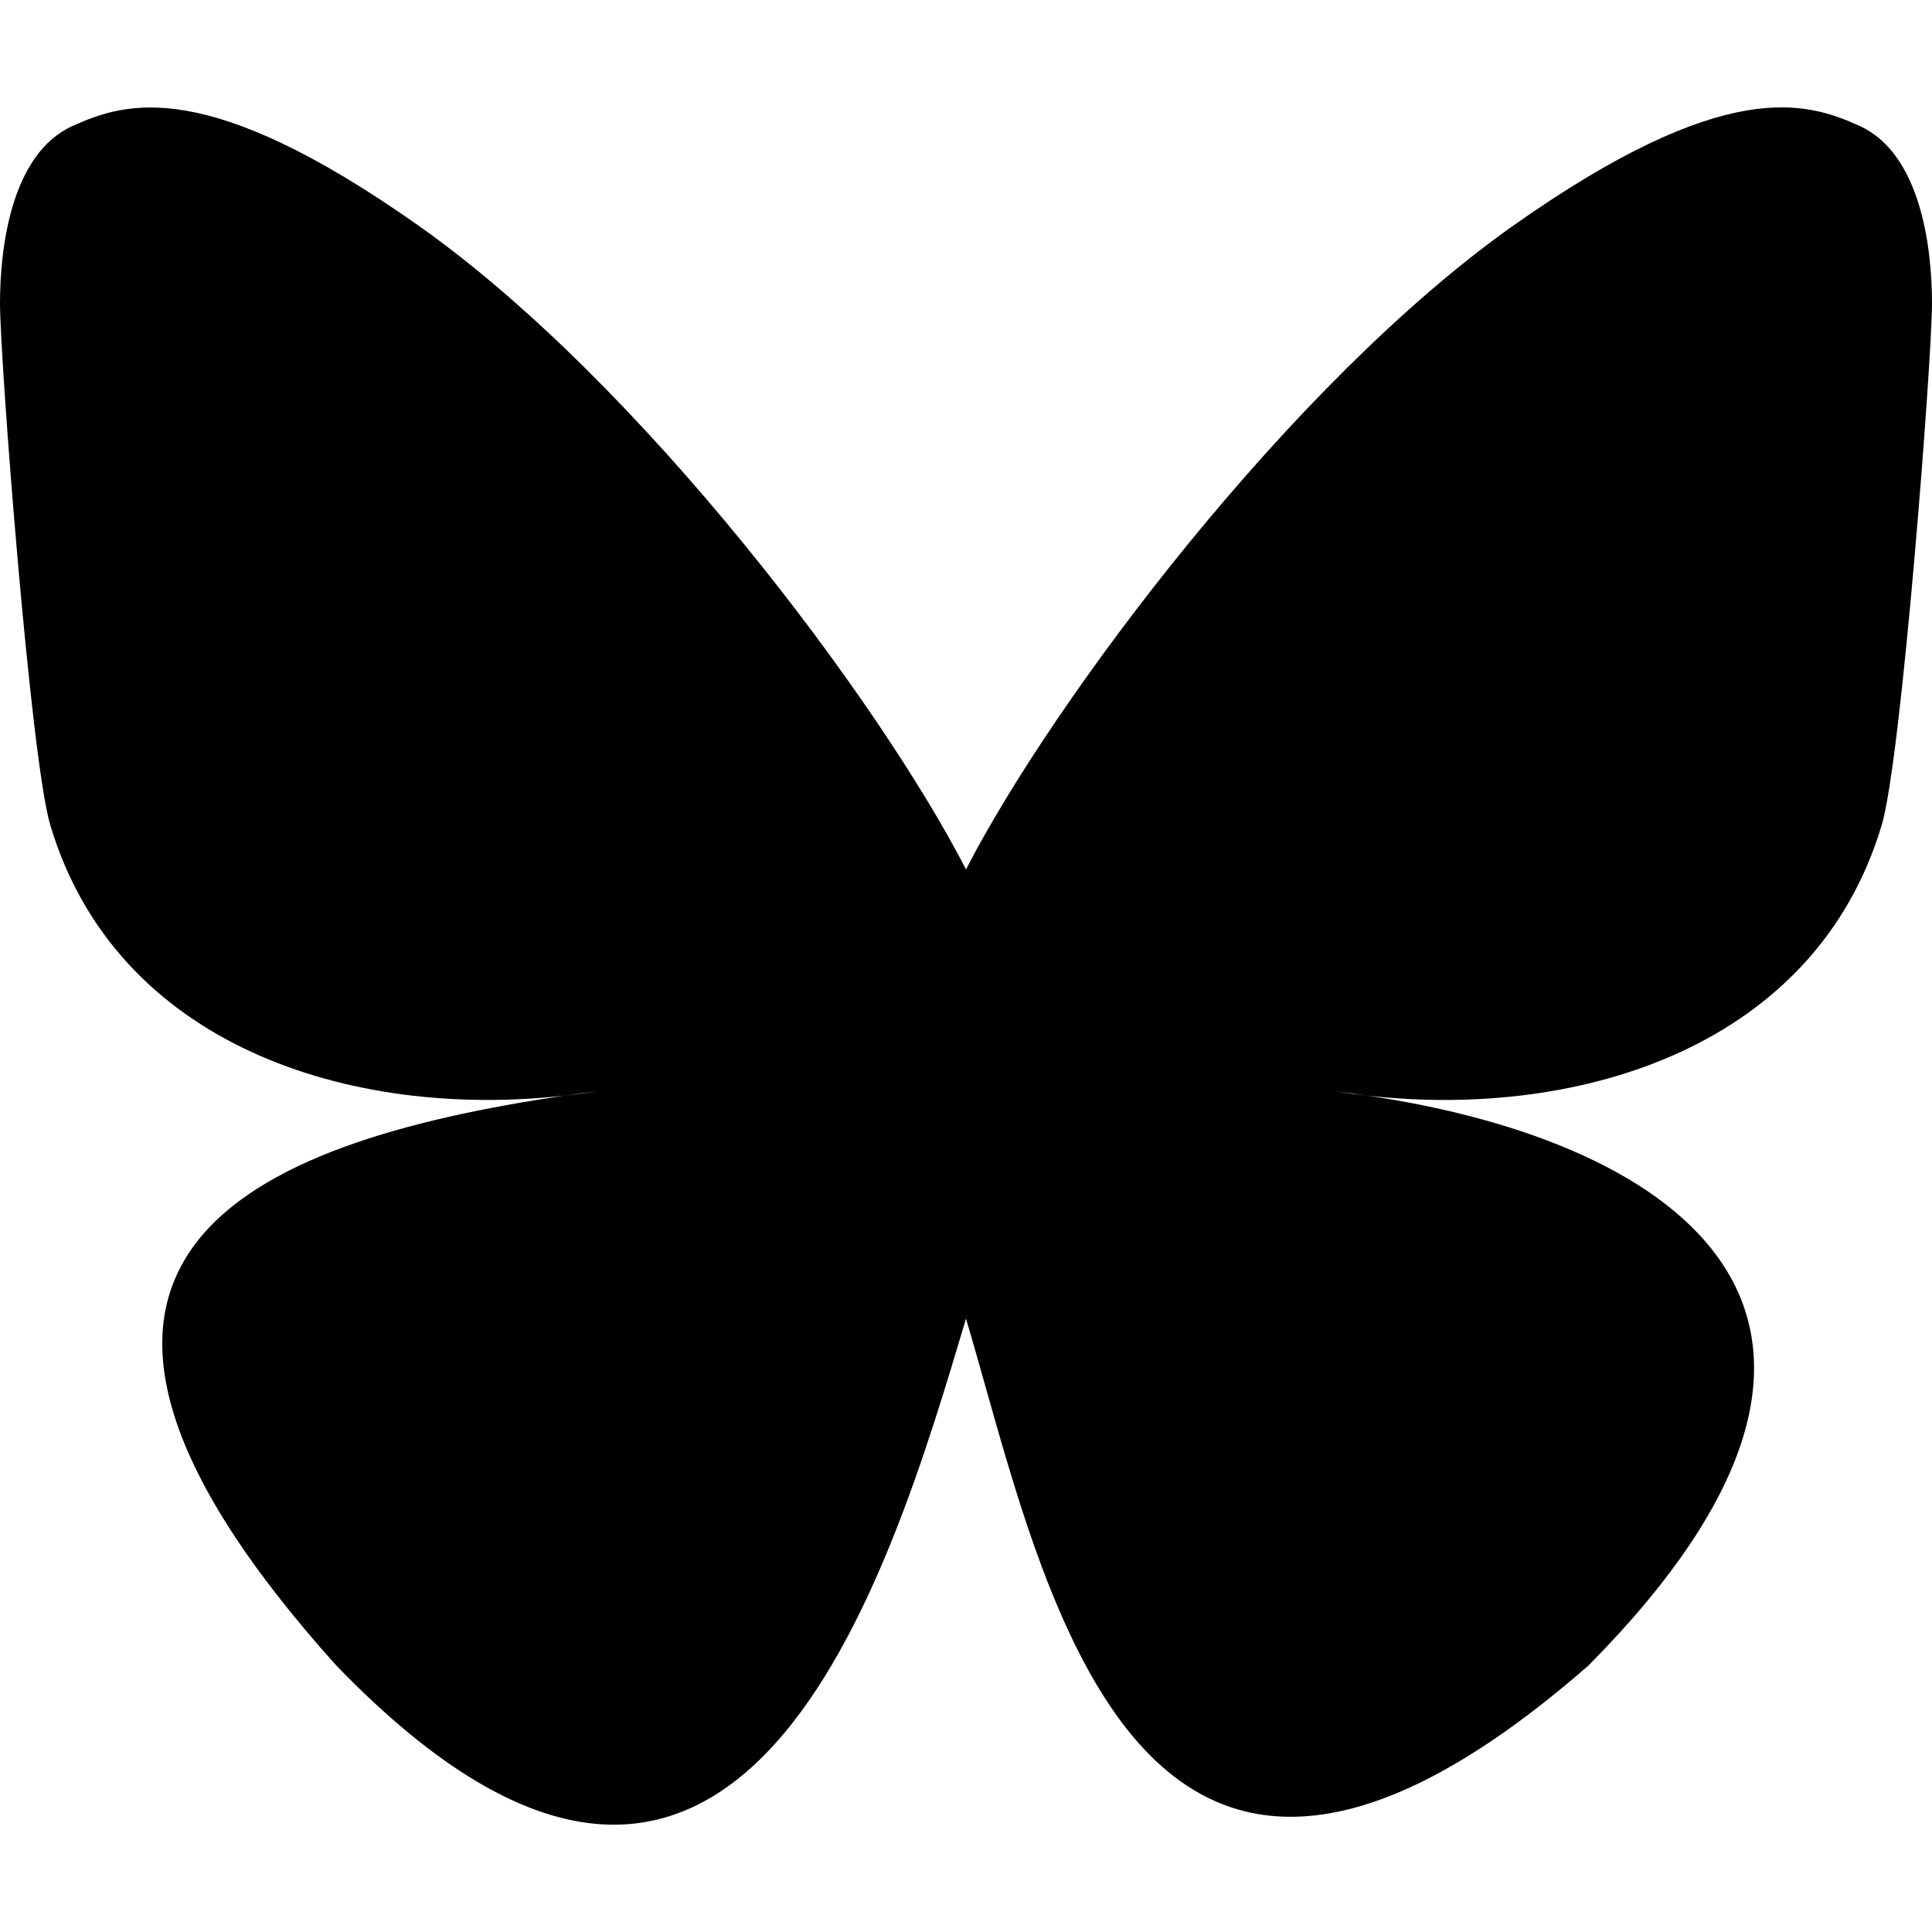
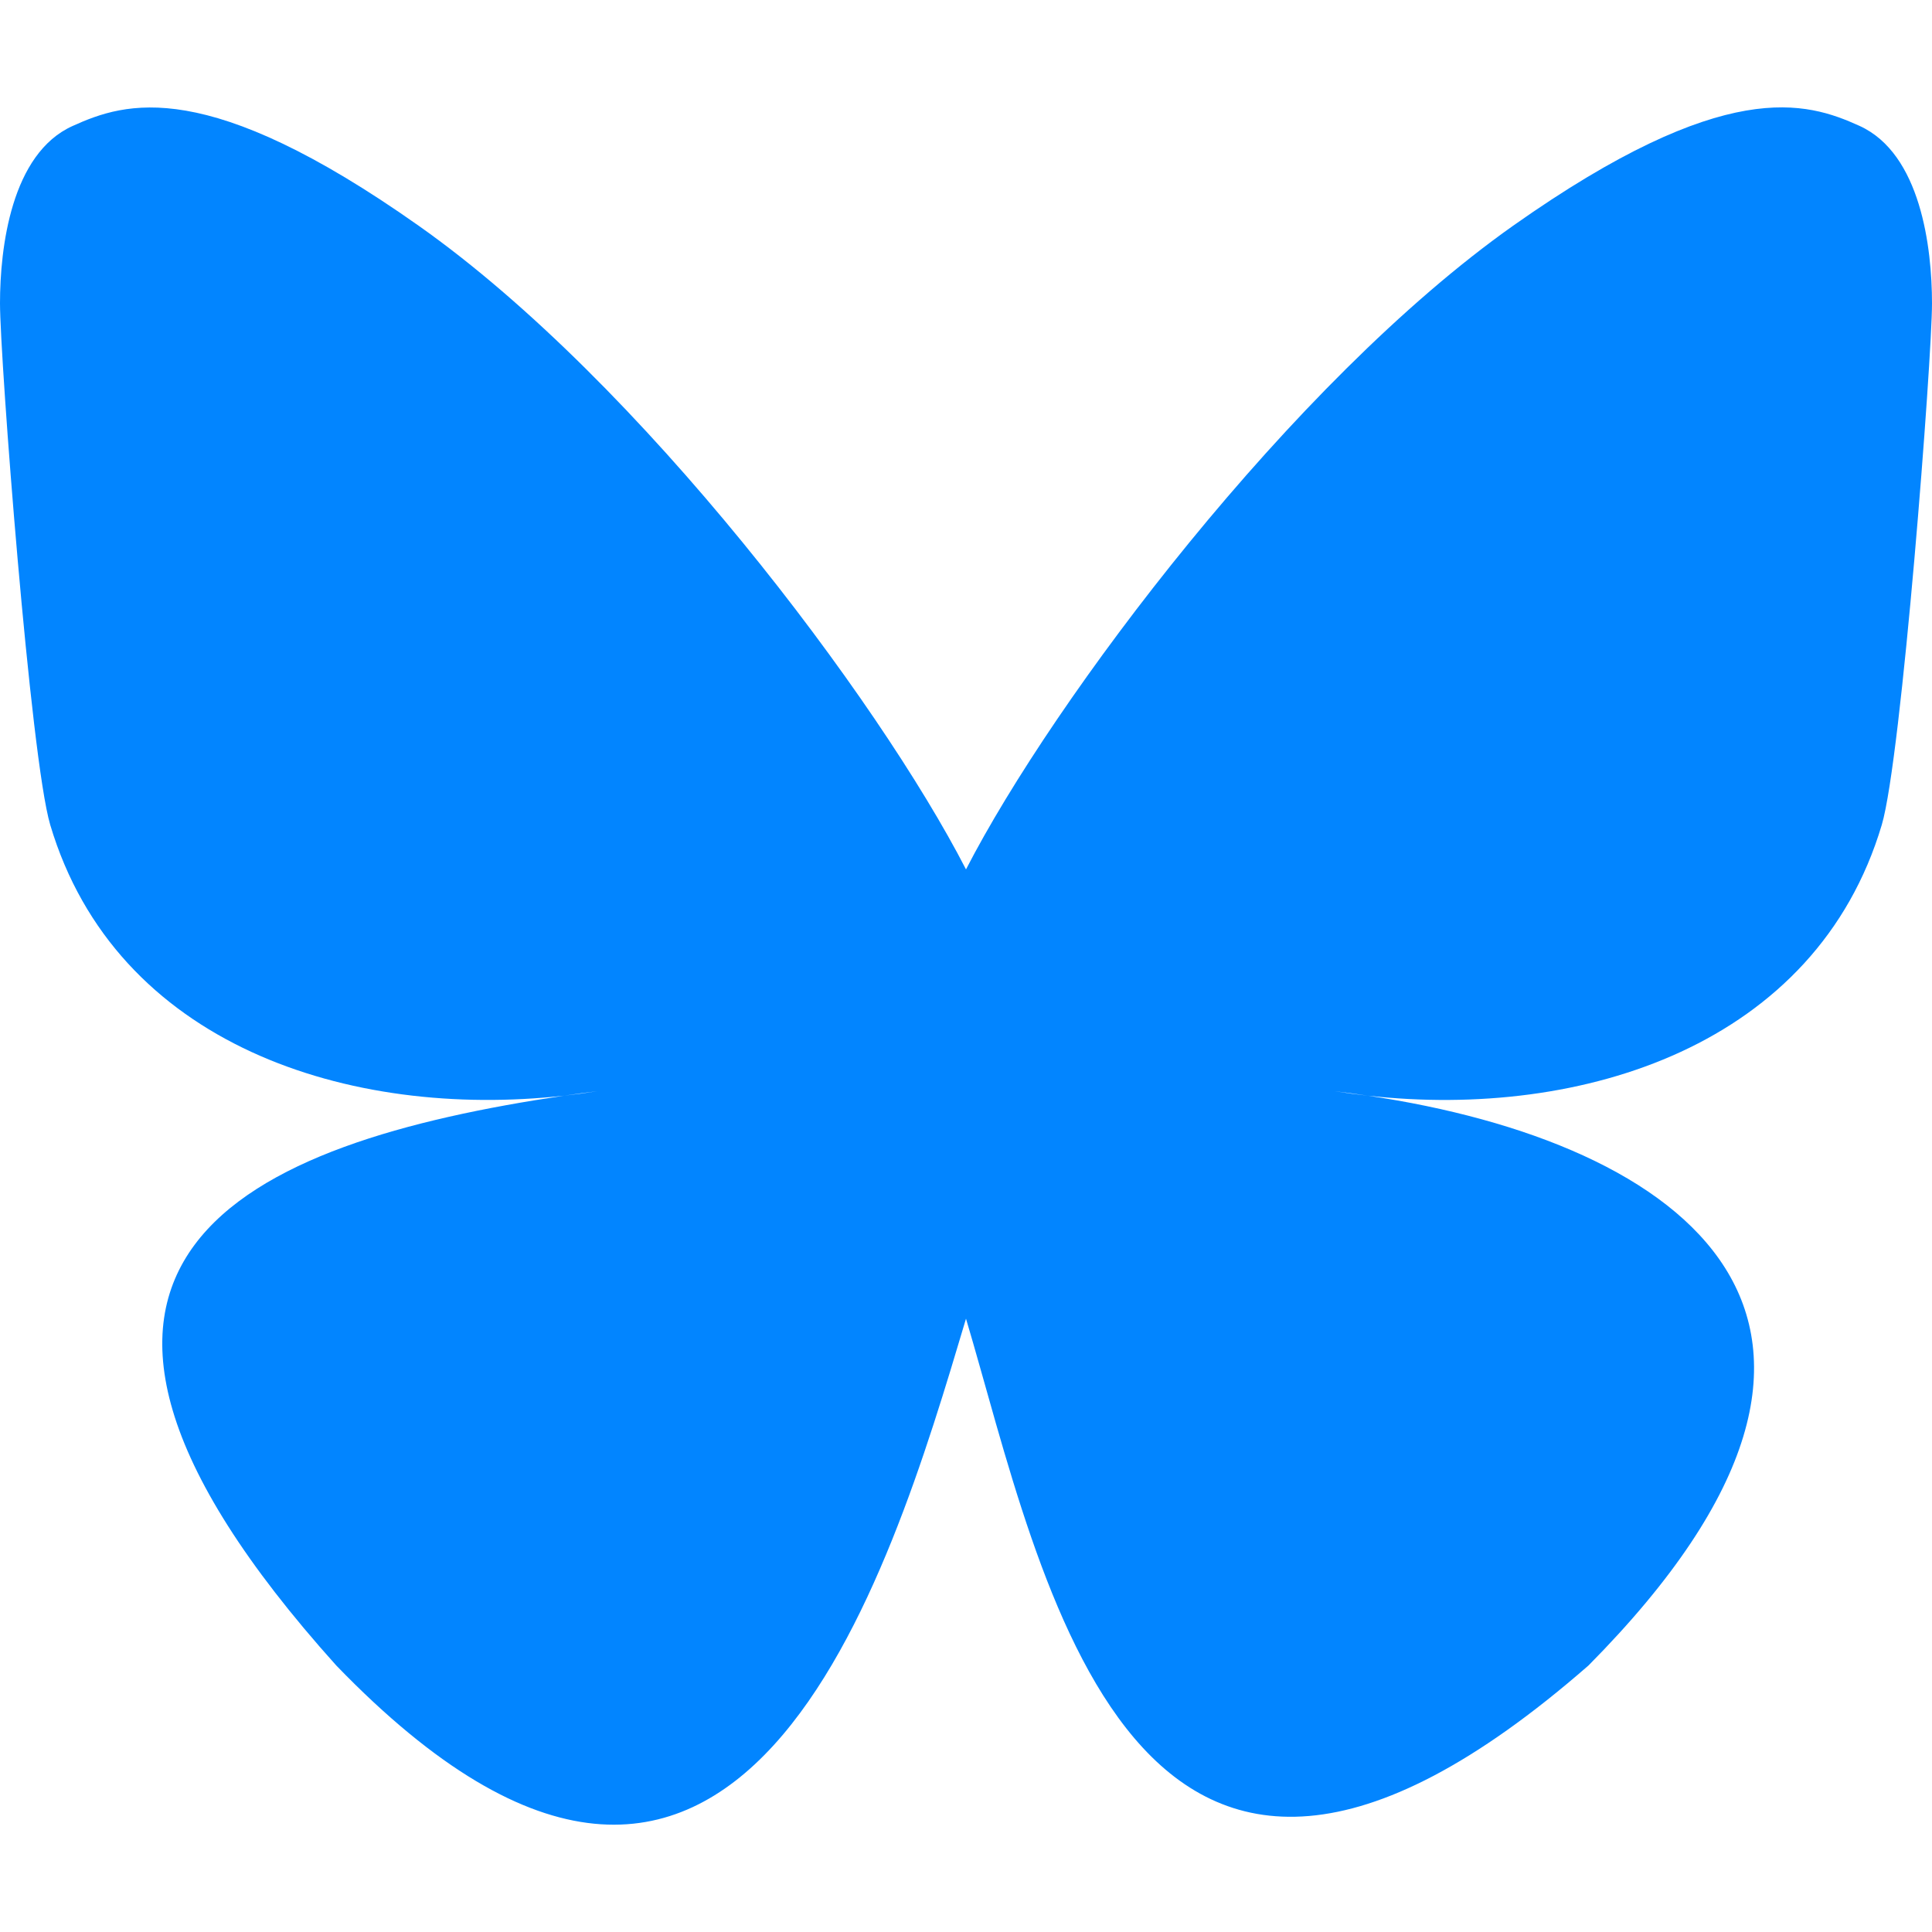
<svg xmlns="http://www.w3.org/2000/svg" role="img" viewBox="0 0 24 24">
-   <path d="M12 10.8c-1.087-2.114-4.046-6.053-6.798-7.995C2.566.944 1.561 1.266.902 1.565.139 1.908 0 3.08 0 3.768c0 .69.378 5.65.624 6.479.815 2.736 3.713 3.66 6.383 3.364.136-.02.275-.039.415-.056-.138.022-.276.04-.415.056-3.912.58-7.387 2.005-2.83 7.078 5.013 5.19 6.87-1.113 7.823-4.308.953 3.195 2.05 9.271 7.733 4.308 4.267-4.308 1.172-6.498-2.74-7.078a8.741 8.741 0 0 1-.415-.056c.14.017.279.036.415.056 2.67.297 5.568-.628 6.383-3.364.246-.828.624-5.79.624-6.478 0-.69-.139-1.861-.902-2.206-.659-.298-1.664-.62-4.3 1.24C16.046 4.748 13.087 8.687 12 10.8Z" />
+   <path fill="#0285FF" d="M12 10.8c-1.087-2.114-4.046-6.053-6.798-7.995C2.566.944 1.561 1.266.902 1.565.139 1.908 0 3.08 0 3.768c0 .69.378 5.65.624 6.479.815 2.736 3.713 3.66 6.383 3.364.136-.02.275-.039.415-.056-.138.022-.276.04-.415.056-3.912.58-7.387 2.005-2.83 7.078 5.013 5.19 6.87-1.113 7.823-4.308.953 3.195 2.05 9.271 7.733 4.308 4.267-4.308 1.172-6.498-2.74-7.078a8.741 8.741 0 0 1-.415-.056c.14.017.279.036.415.056 2.67.297 5.568-.628 6.383-3.364.246-.828.624-5.79.624-6.478 0-.69-.139-1.861-.902-2.206-.659-.298-1.664-.62-4.3 1.24C16.046 4.748 13.087 8.687 12 10.8Z" />
</svg>
